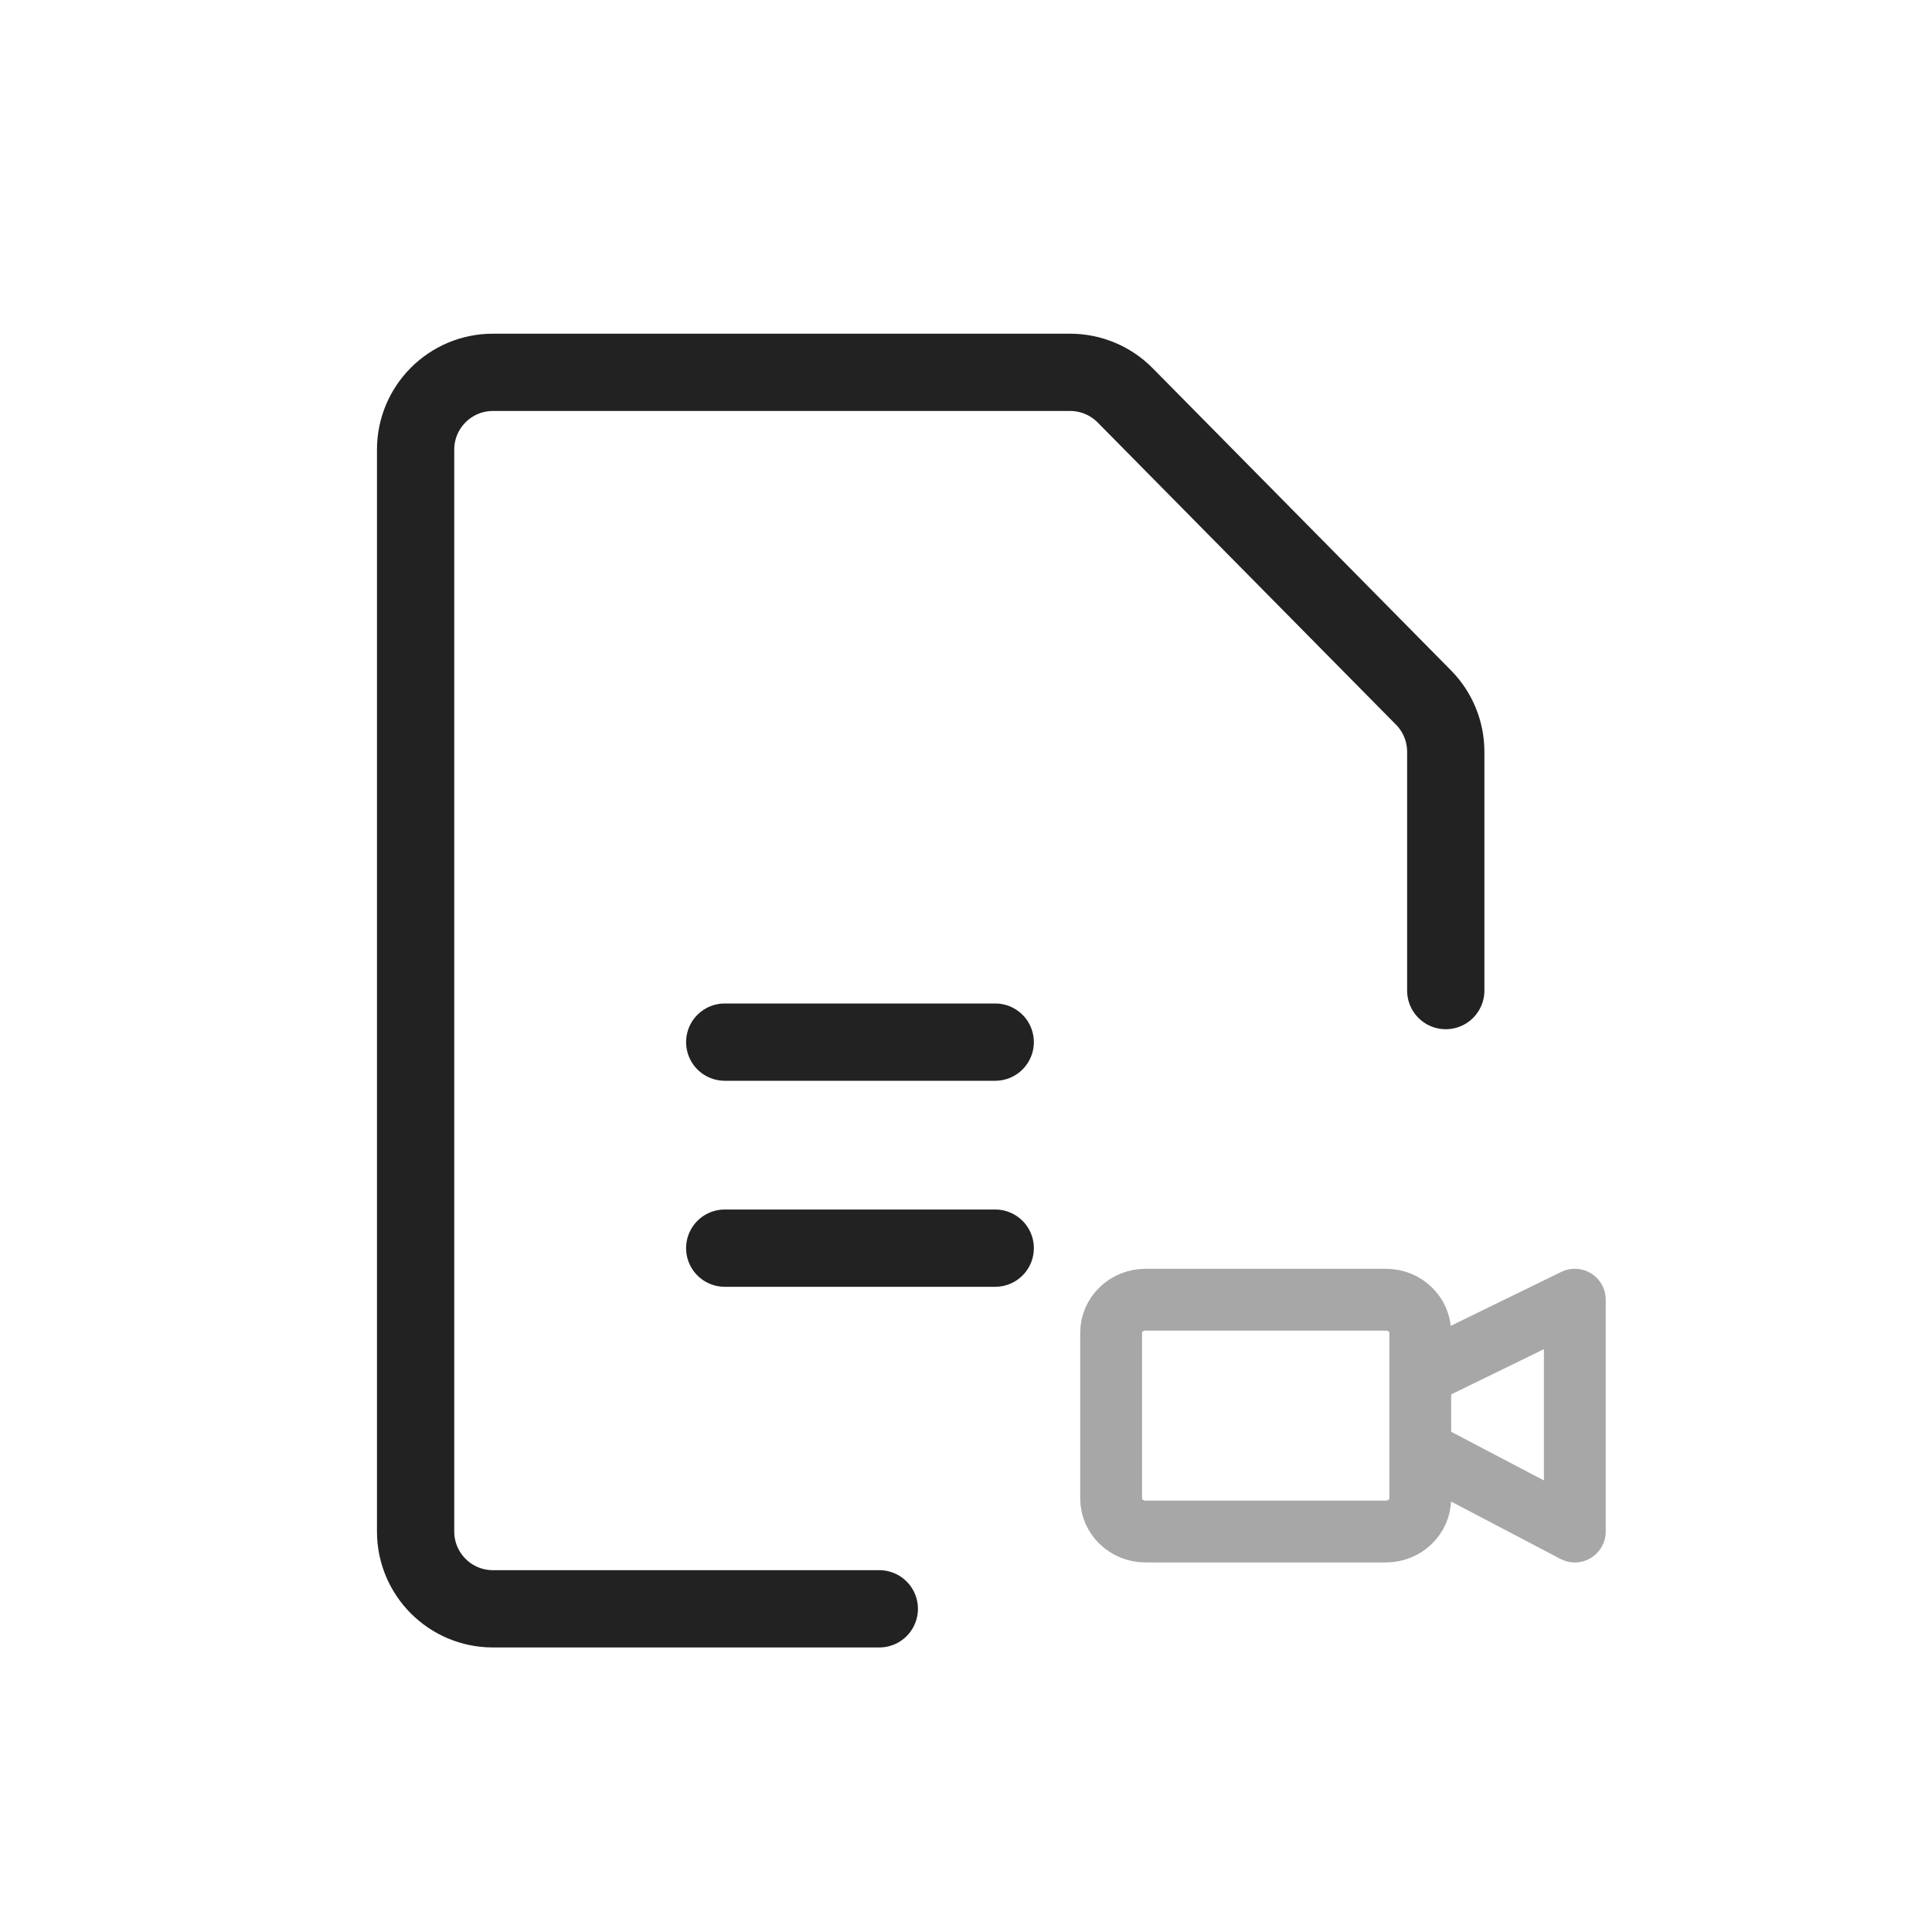
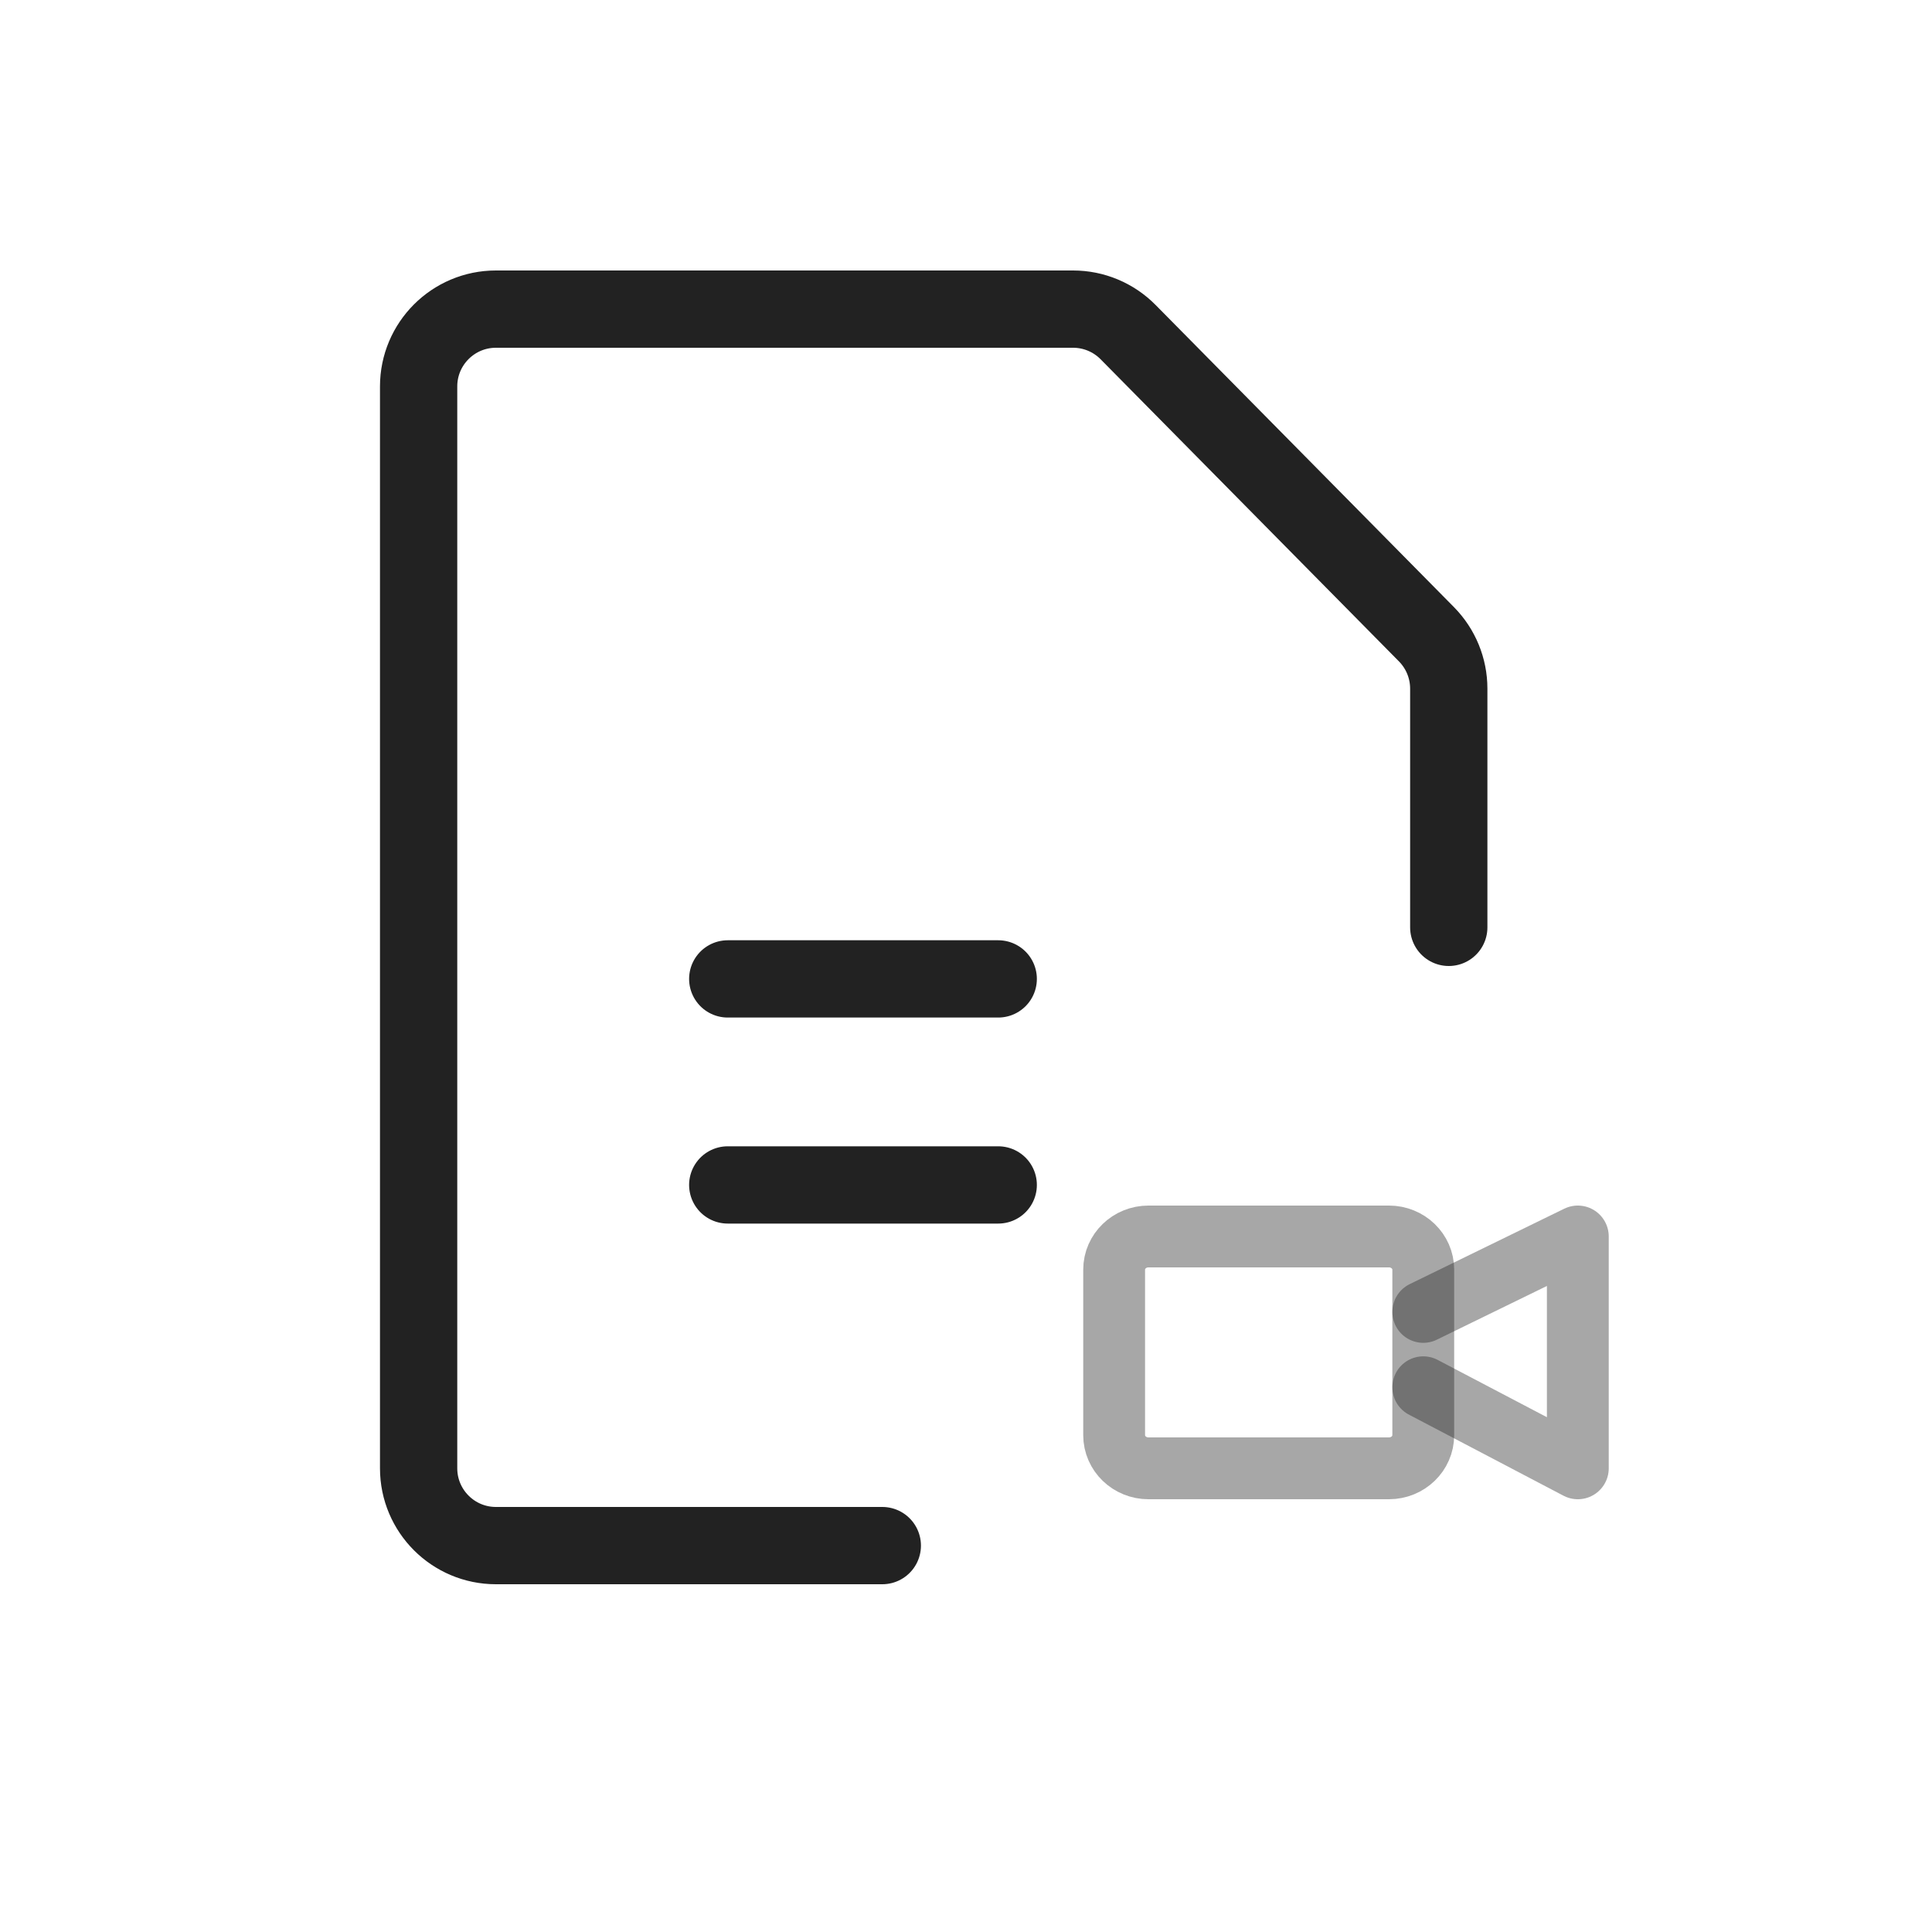
<svg xmlns="http://www.w3.org/2000/svg" width="25" height="25" viewBox="0 0 25 25" fill="none">
-   <path d="M18.708 12.818V9.728C18.708 9.465 18.605 9.213 18.42 9.026L14.559 5.115C14.371 4.925 14.115 4.818 13.847 4.818H6.378C5.826 4.818 5.378 5.266 5.378 5.818V19.818C5.378 20.37 5.826 20.818 6.378 20.818H11.378" stroke="#222222" stroke-linecap="round" stroke-linejoin="round" />
-   <path d="M9.378 13.485H12.878" stroke="#222222" stroke-linecap="round" stroke-linejoin="round" />
-   <path d="M9.378 16.151H12.878" stroke="#222222" stroke-linecap="round" stroke-linejoin="round" />
-   <path opacity="0.4" d="M18.378 17.794L20.378 16.818V19.818L18.378 18.769M14.823 16.818H17.934C18.179 16.818 18.378 17.01 18.378 17.246V19.389C18.378 19.626 18.179 19.818 17.934 19.818H14.823C14.577 19.818 14.378 19.626 14.378 19.389V17.246C14.378 17.01 14.577 16.818 14.823 16.818Z" stroke="#222222" stroke-width="0.8" stroke-linecap="round" stroke-linejoin="round" />
+   <path d="M18.747 12V8.911C18.747 8.647 18.643 8.395 18.459 8.208L14.597 4.297C14.409 4.107 14.153 4 13.886 4H6.417C5.865 4 5.417 4.448 5.417 5V19C5.417 19.552 5.865 20 6.417 20H11.417" stroke="#222222" stroke-linecap="round" stroke-linejoin="round" />
+   <path d="M9.417 12.667H12.917" stroke="#222222" stroke-linecap="round" stroke-linejoin="round" />
+   <path d="M9.417 15.333H12.917" stroke="#222222" stroke-linecap="round" stroke-linejoin="round" />
+   <path opacity="0.4" d="M17.973 16H14.861C14.616 16 14.417 16.192 14.417 16.429V18.571C14.417 18.808 14.616 19 14.861 19H17.973C18.218 19 18.417 18.808 18.417 18.571V16.429C18.417 16.192 18.218 16 17.973 16Z" stroke="#222222" stroke-width="0.8" stroke-linecap="round" stroke-linejoin="round" />
+   <path opacity="0.4" d="M18.417 16.976L20.417 16V19L18.417 17.951" stroke="#222222" stroke-width="0.8" stroke-linecap="round" stroke-linejoin="round" />
</svg>
